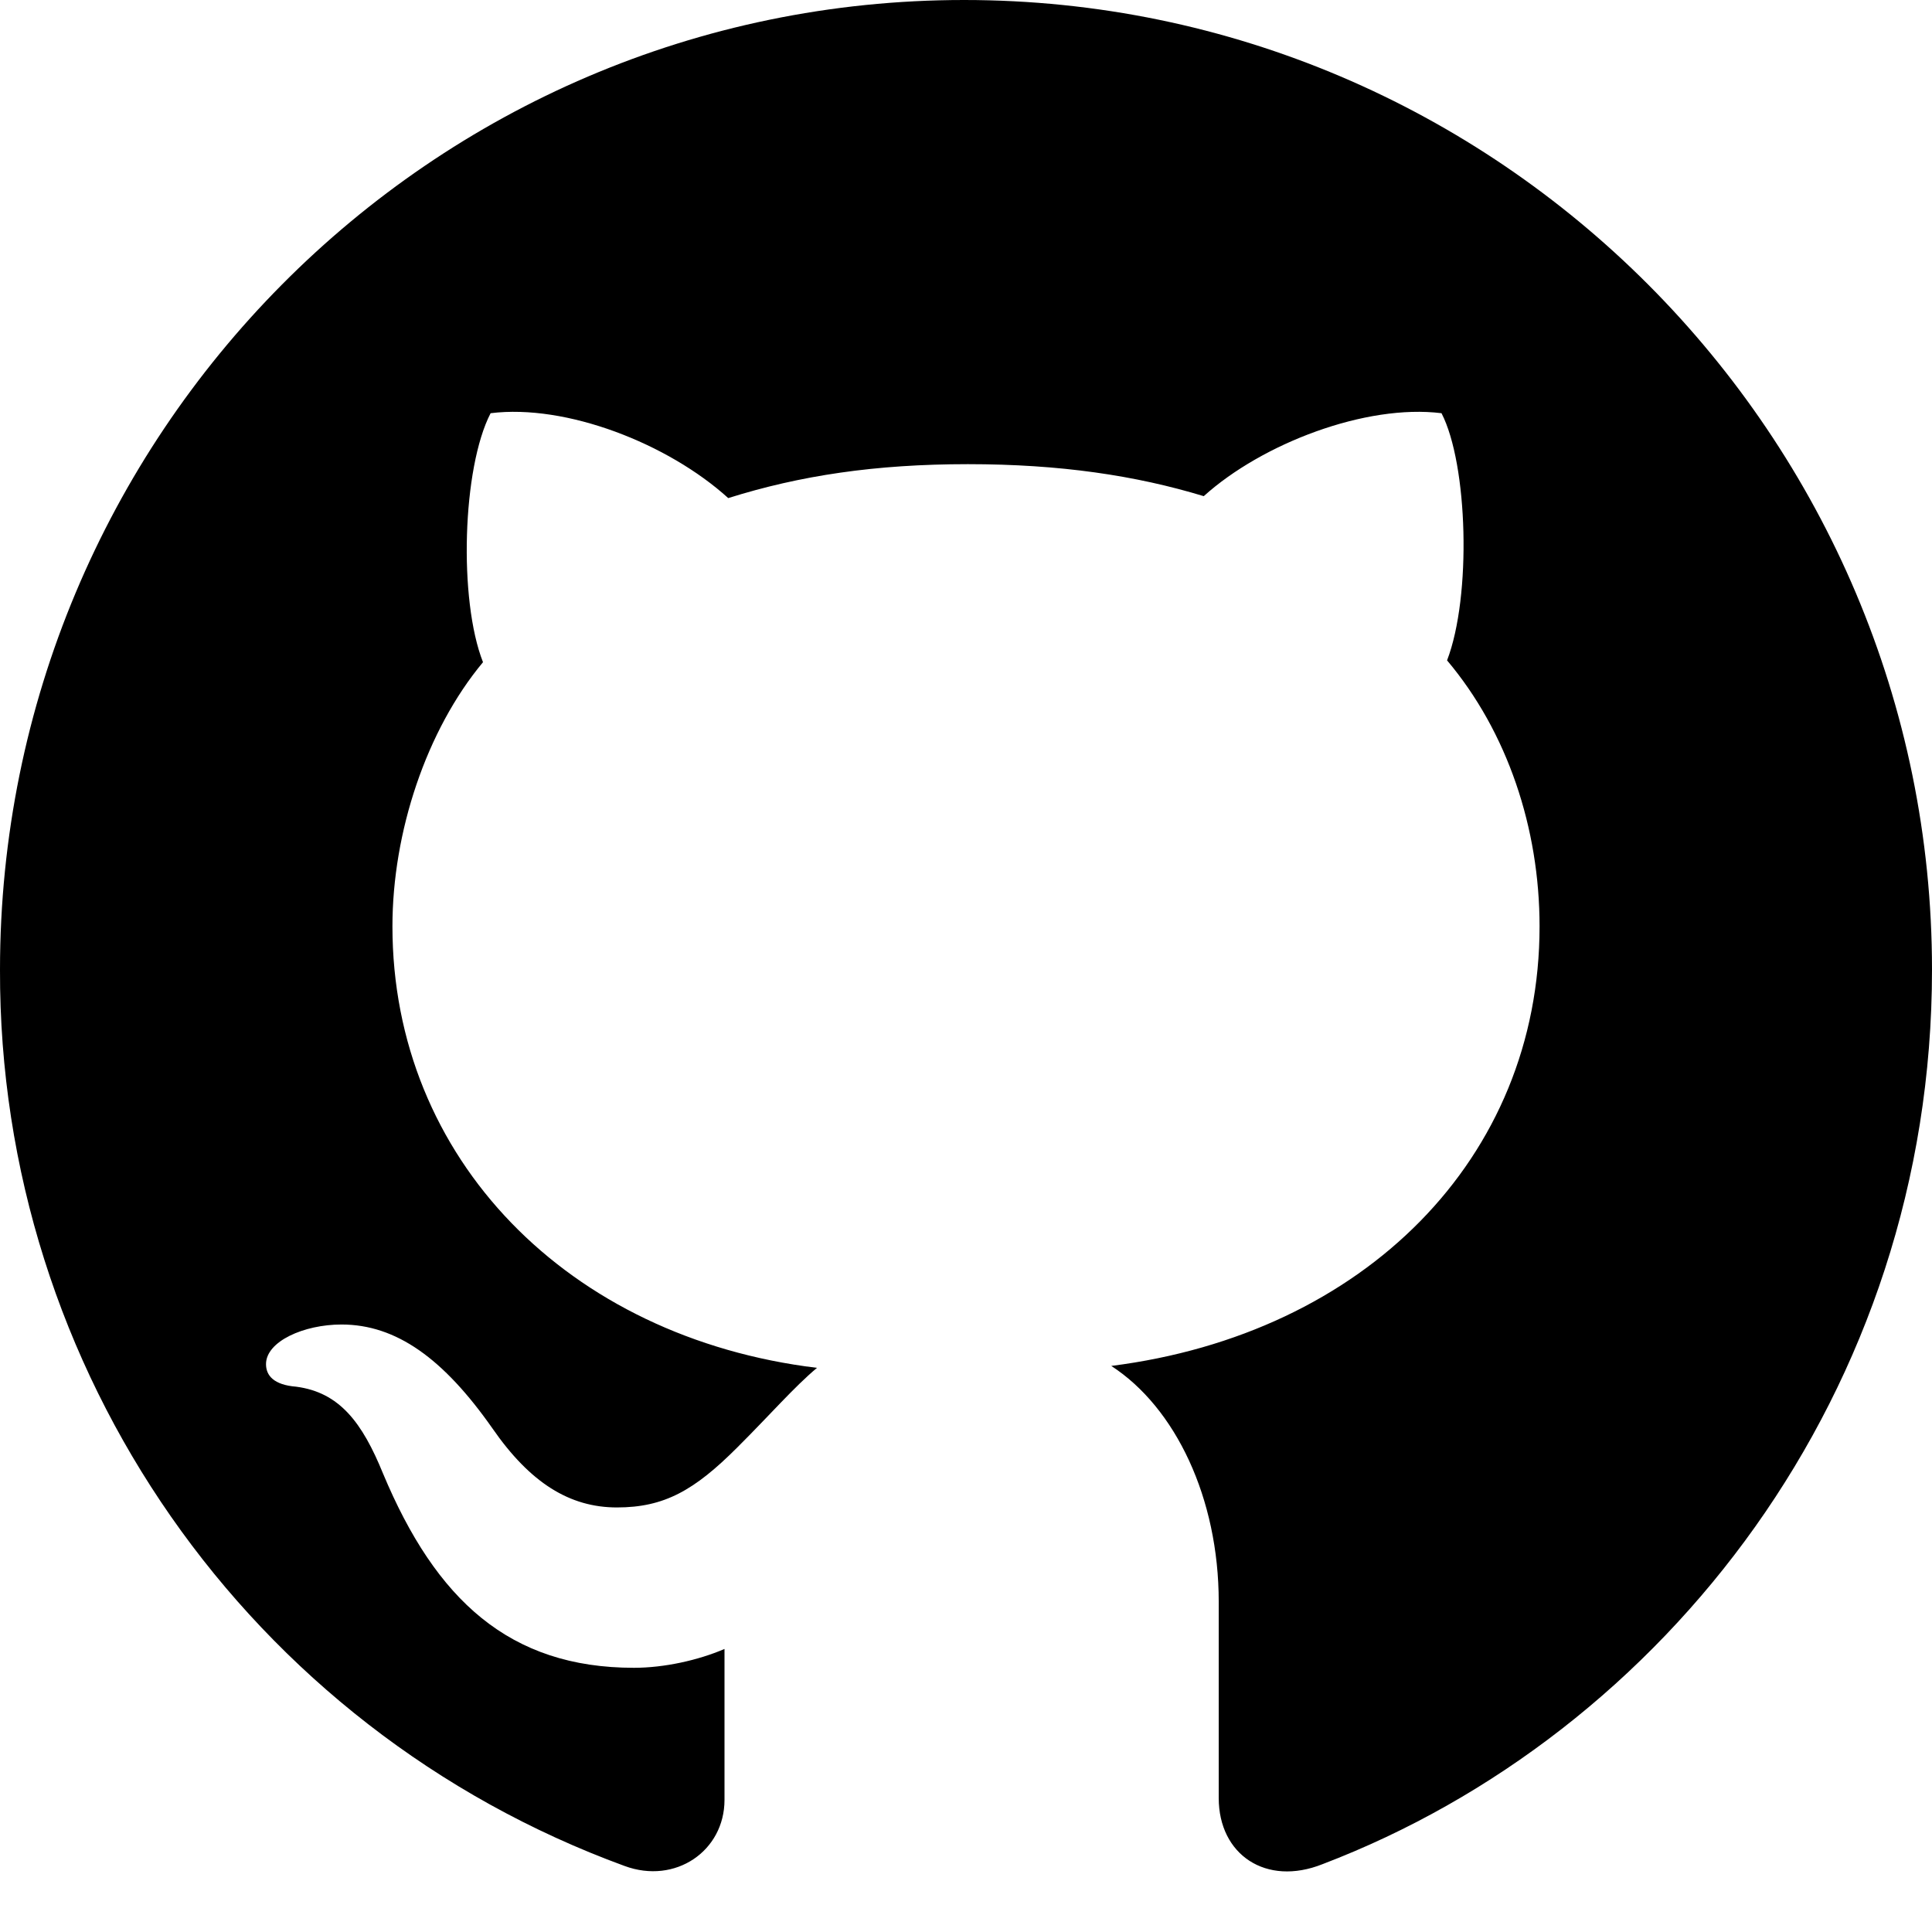
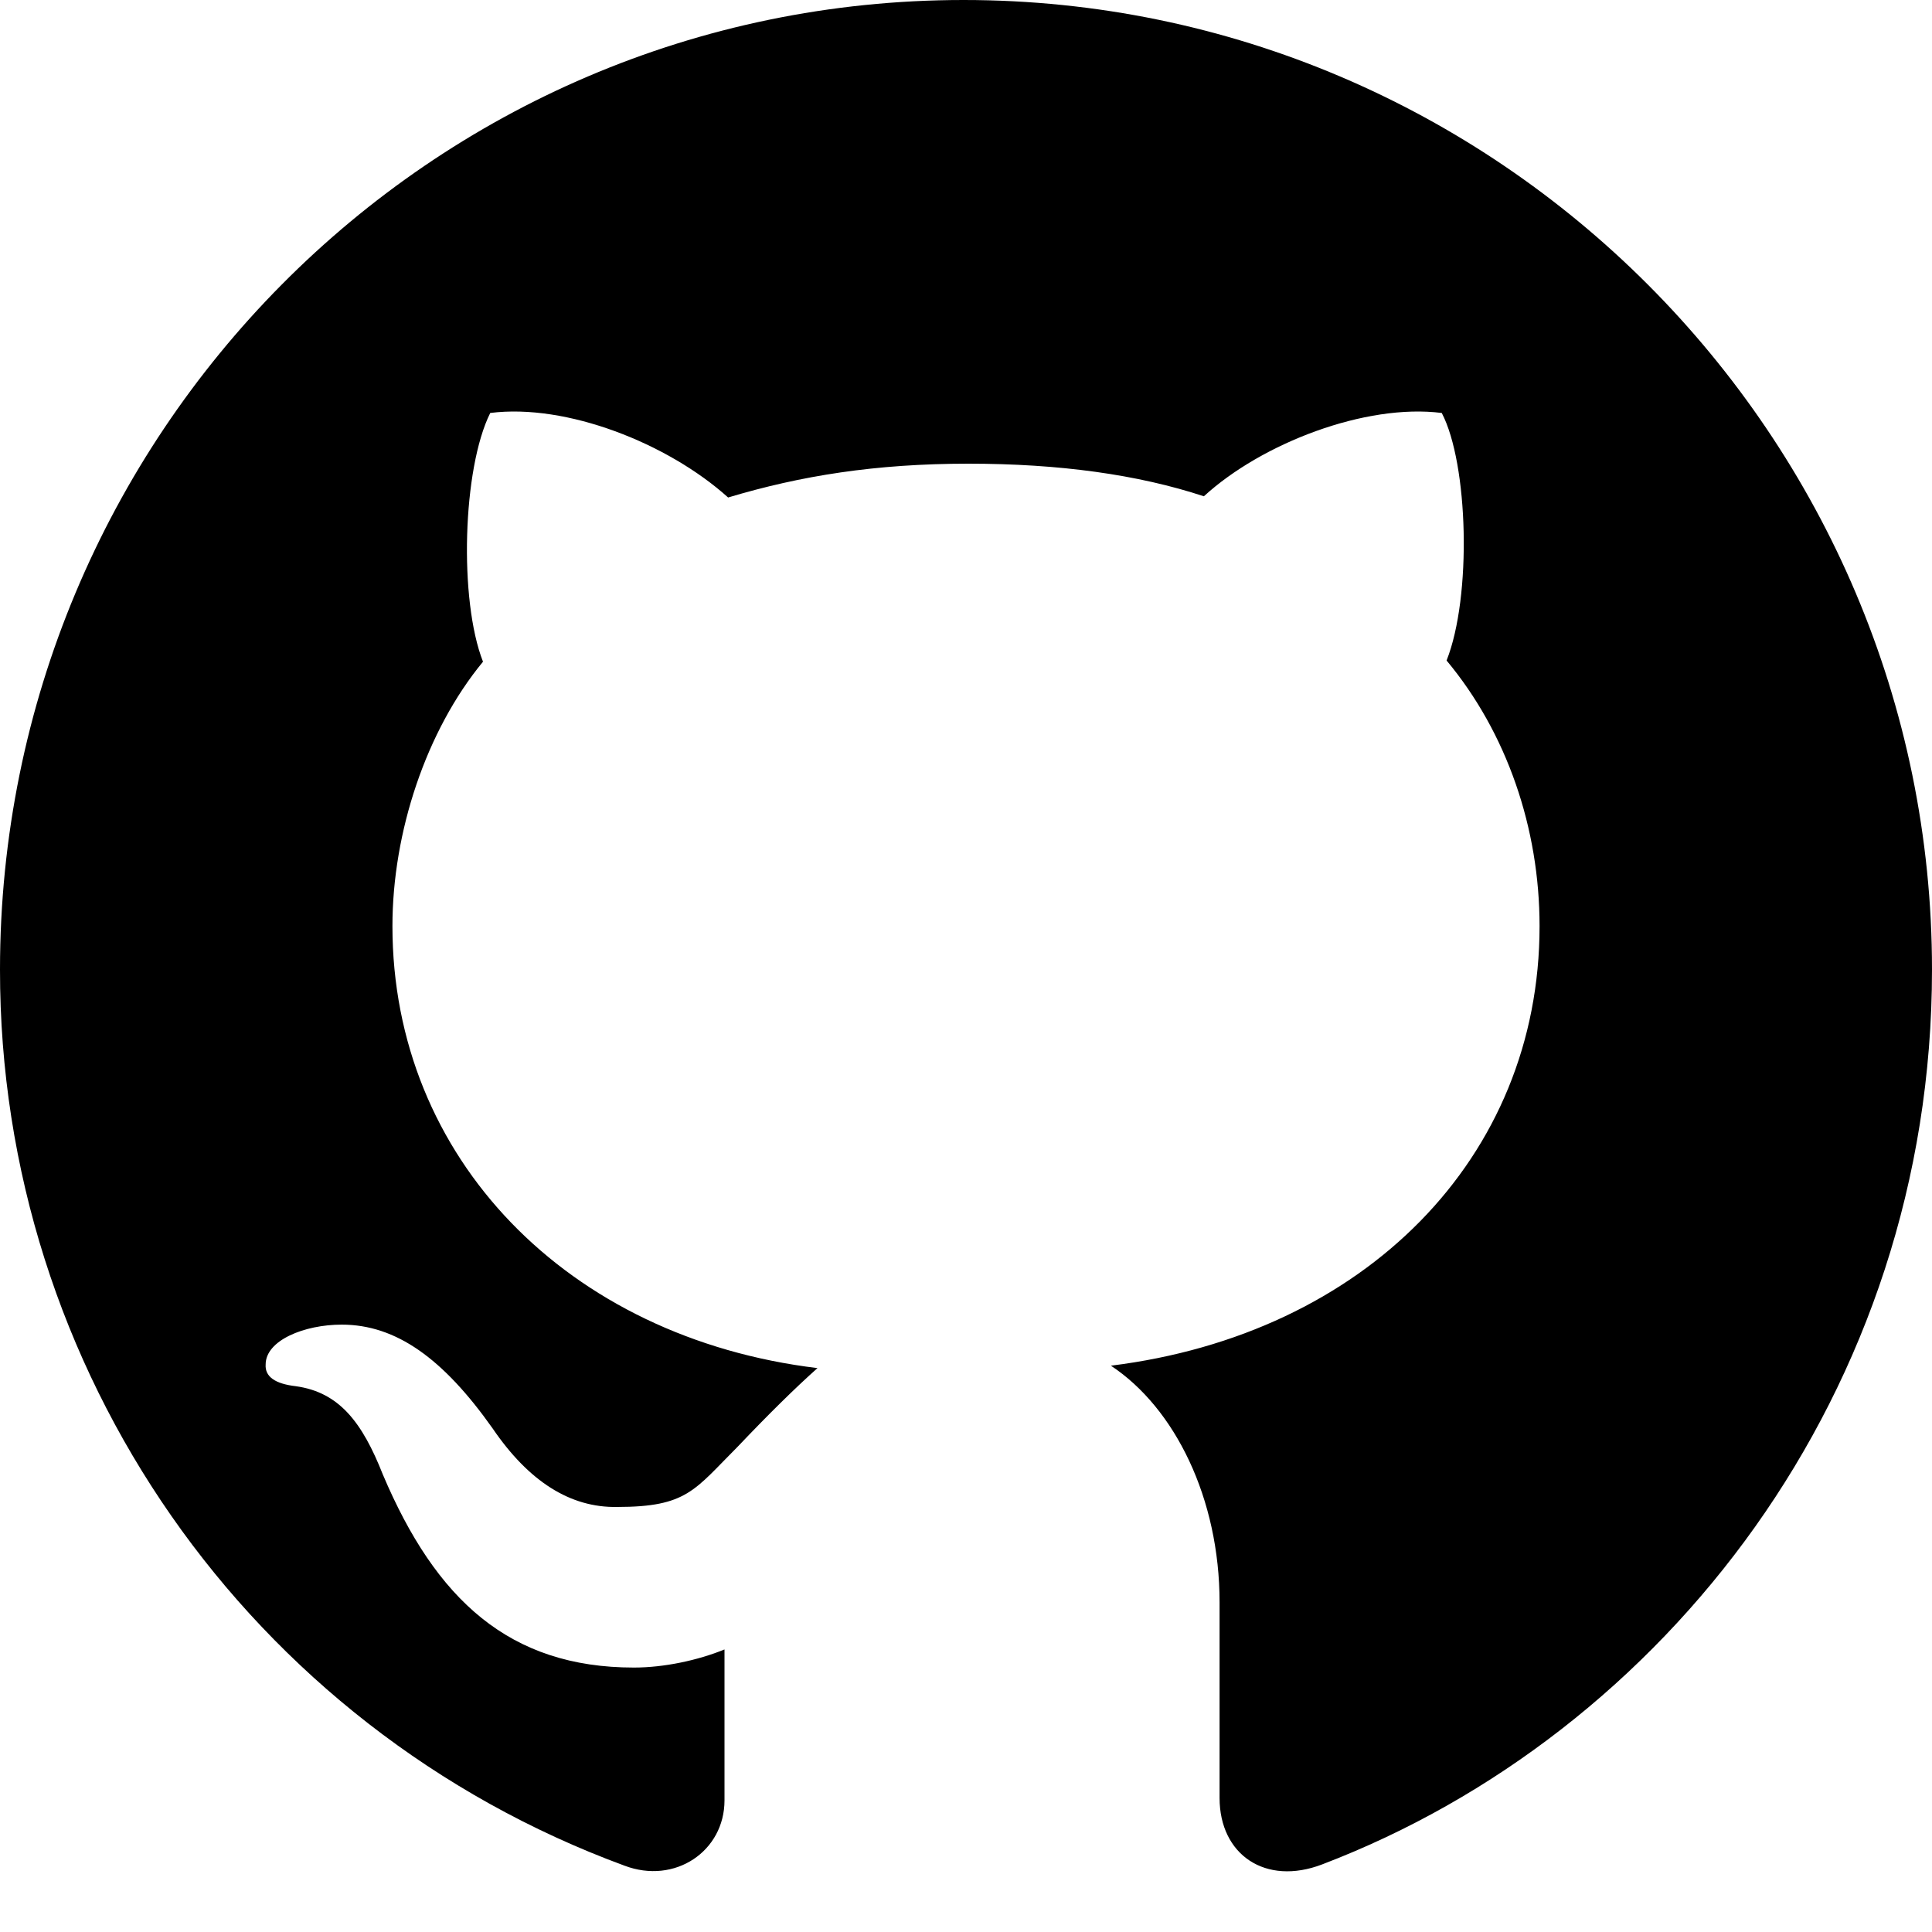
<svg xmlns="http://www.w3.org/2000/svg" width="16" height="16" viewBox="0 0 16 16">
-   <path d="M6.766 11.328c-2.063-.25-3.516-1.734-3.516-3.656 0-.781.281-1.625.75-2.188-.203-.515-.172-1.609.063-2.062.625-.078 1.468.25 1.968.703.594-.187 1.219-.281 1.985-.281.765 0 1.39.094 1.953.265.484-.437 1.344-.765 1.969-.687.218.422.25 1.515.046 2.047.5.593.766 1.39.766 2.203 0 1.922-1.453 3.375-3.547 3.64.531.344.89 1.094.89 1.954v1.625c0 .468.391.734.86.547C13.781 14.359 16 11.53 16 8.03 16 3.61 12.406 0 7.984 0 3.563 0 0 3.61 0 8.031a7.88 7.88 0 0 0 5.172 7.422c.422.156.828-.125.828-.547v-1.25c-.219.094-.5.156-.75.156-1.031 0-1.64-.562-2.078-1.609-.172-.422-.36-.672-.719-.719-.187-.015-.25-.093-.25-.187 0-.188.313-.328.625-.328.453 0 .844.281 1.25.86.313.452.64.655 1.031.655s.641-.14 1-.5c.266-.265.47-.5.657-.656" />
+   <path d="M6.77 11.33c-2.07-.25-3.52-1.74-3.52-3.66 0-.78.28-1.62.75-2.19-.2-.51-.17-1.6.06-2.06.63-.08 1.47.25 1.97.7.6-.18 1.22-.28 1.99-.28q1.13 0 1.95.27c.48-.44 1.34-.77 1.97-.69.22.42.25 1.52.04 2.05.5.6.77 1.39.77 2.2 0 1.92-1.45 3.38-3.55 3.64.53.35.9 1.1.9 1.96v1.62c0 .47.38.73.85.55C13.78 14.36 16 11.53 16 8.03 16 3.61 12.4 0 7.98 0S0 3.61 0 8.03a7.9 7.9 0 0 0 5.17 7.42c.42.16.83-.12.83-.54v-1.25c-.22.09-.5.15-.75.15-1.03 0-1.64-.56-2.08-1.6-.17-.43-.36-.68-.72-.73q-.26-.03-.25-.18c0-.2.32-.33.63-.33.45 0 .84.28 1.25.86q.45.66 1.03.65c.58 0 .64-.14 1-.5q.38-.4.66-.65" />
</svg>
